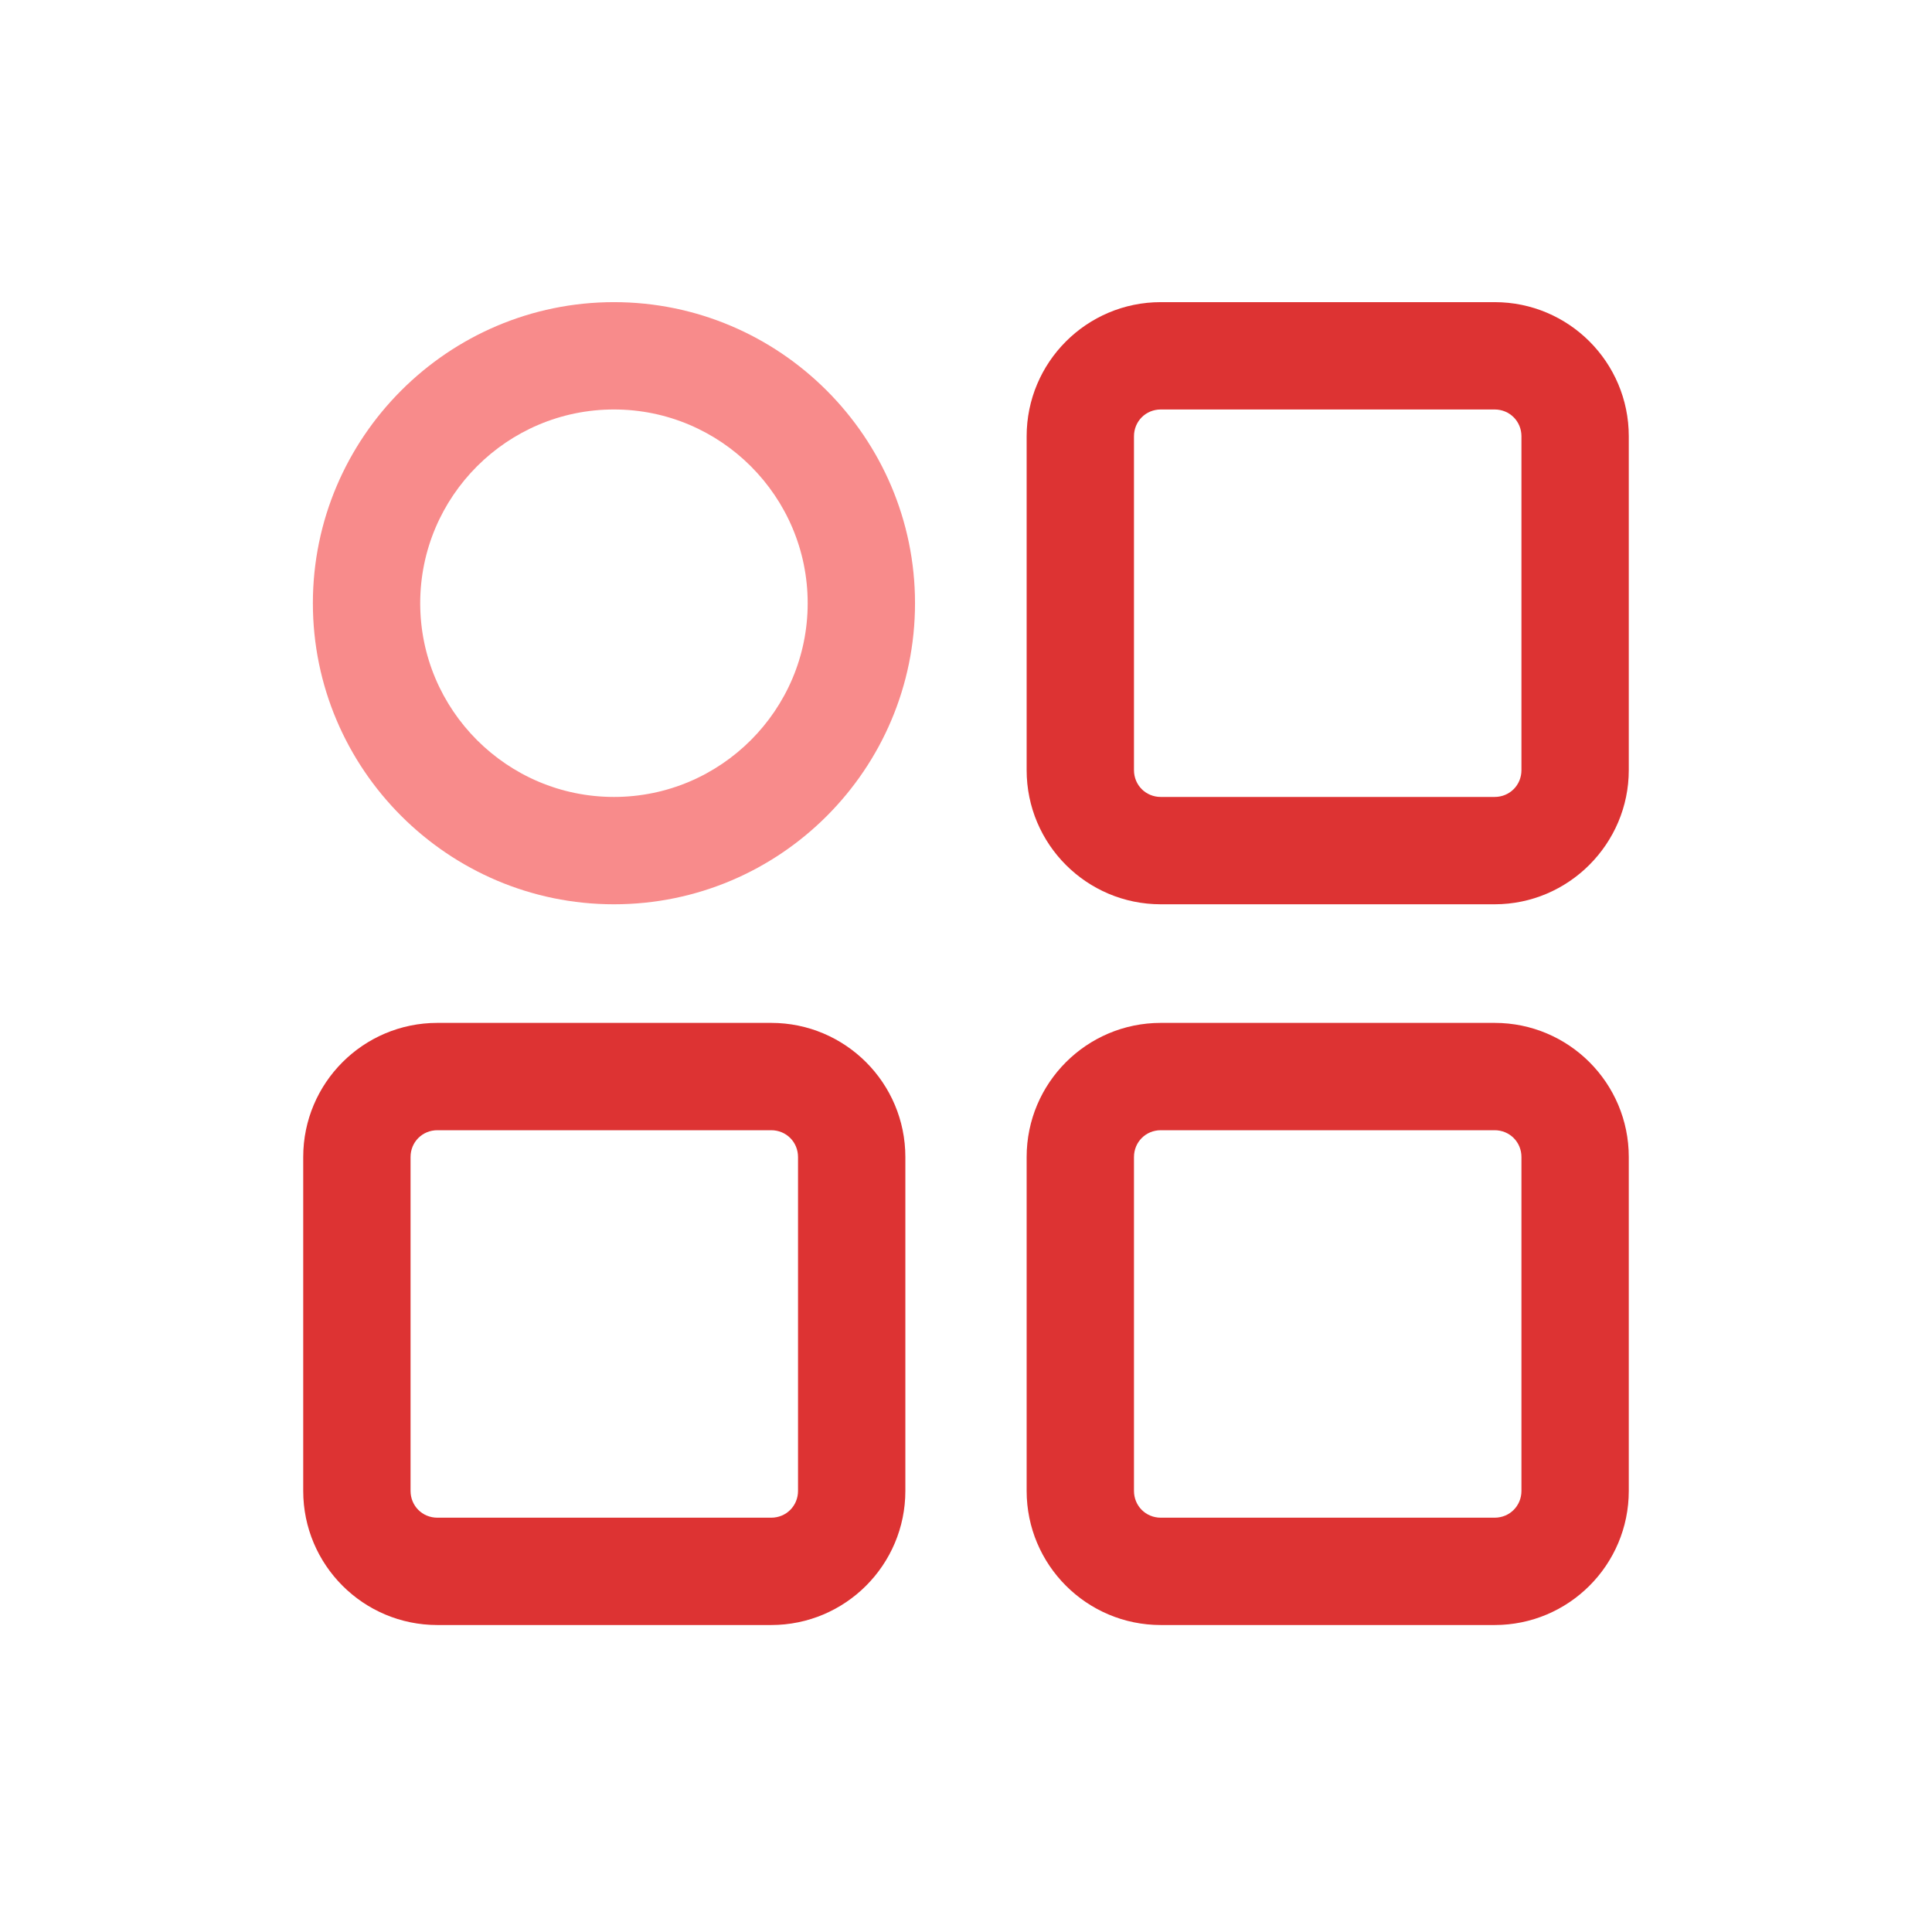
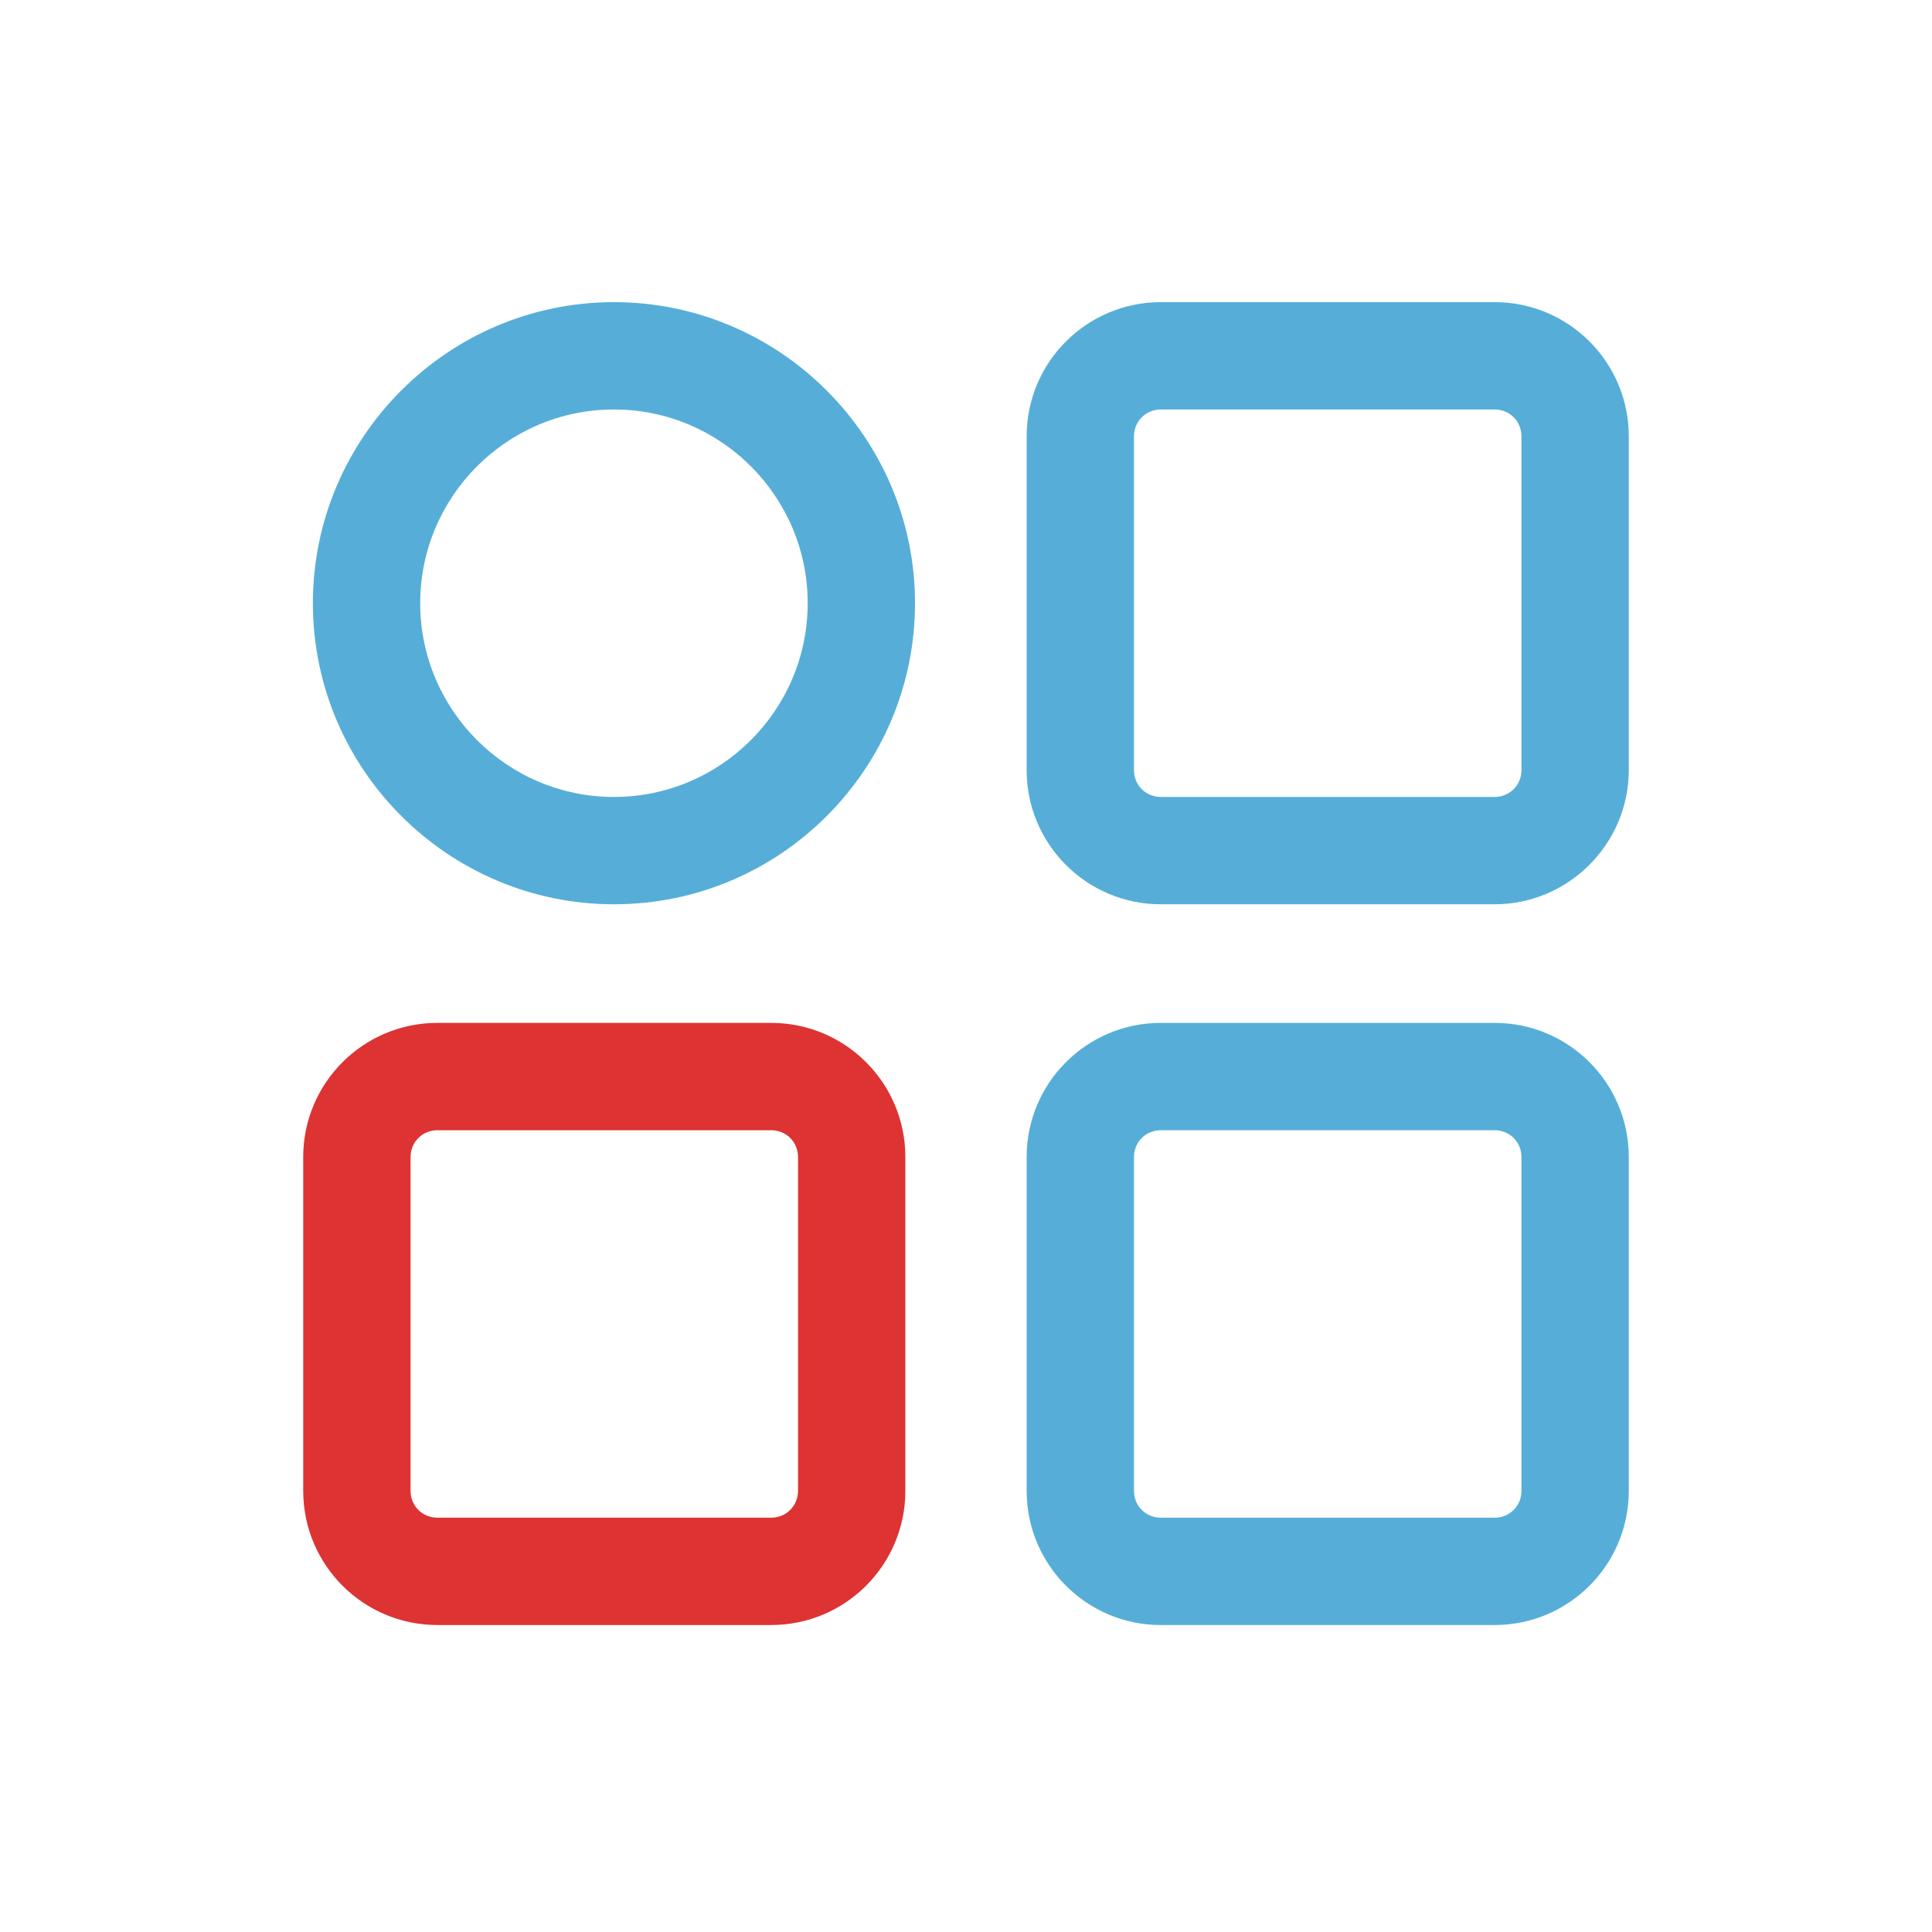
<svg xmlns="http://www.w3.org/2000/svg" class="icon" width="200px" height="200.00px" viewBox="0 0 1024 1024" version="1.1">
-   <path d="M792.178 861.298h-176.924a71.111 71.111 0 0 1-71.111-71.111v-176.924a71.111 71.111 0 0 1 71.111-71.111h176.924a71.111 71.111 0 0 1 71.111 71.111v176.924a71.111 71.111 0 0 1-71.111 71.111z m-176.924-262.258c-7.964 0-14.222 6.258-14.222 14.222v176.924c0 7.964 6.258 14.222 14.222 14.222h176.924c7.964 0 14.222-6.258 14.222-14.222v-176.924c0-7.964-6.258-14.222-14.222-14.222h-176.924zM792.178 479.289h-176.924a71.111 71.111 0 0 1-71.111-71.111V231.253a71.111 71.111 0 0 1 71.111-71.111h176.924a71.111 71.111 0 0 1 71.111 71.111v176.924c0 38.969-31.858 71.111-71.111 71.111z m-176.924-262.258c-7.964 0-14.222 6.258-14.222 14.222v176.924c0 7.964 6.258 14.222 14.222 14.222h176.924c7.964 0 14.222-6.258 14.222-14.222V231.253c0-7.964-6.258-14.222-14.222-14.222h-176.924z" fill="#DD3333" />
-   <path d="M325.404 479.289c-87.893 0-159.573-71.68-159.573-159.573s71.68-159.573 159.573-159.573c87.893 0 159.573 71.68 159.573 159.573s-71.396 159.573-159.573 159.573z m0-262.258c-56.604 0-102.684 46.08-102.684 102.684 0 56.604 46.08 102.684 102.684 102.684 56.604 0 102.684-46.08 102.684-102.684 0-56.604-46.08-102.684-102.684-102.684z" fill="#F88B8B" />
+   <path d="M792.178 861.298h-176.924a71.111 71.111 0 0 1-71.111-71.111v-176.924a71.111 71.111 0 0 1 71.111-71.111h176.924a71.111 71.111 0 0 1 71.111 71.111v176.924a71.111 71.111 0 0 1-71.111 71.111z m-176.924-262.258c-7.964 0-14.222 6.258-14.222 14.222v176.924c0 7.964 6.258 14.222 14.222 14.222h176.924c7.964 0 14.222-6.258 14.222-14.222v-176.924c0-7.964-6.258-14.222-14.222-14.222h-176.924zM792.178 479.289h-176.924a71.111 71.111 0 0 1-71.111-71.111V231.253a71.111 71.111 0 0 1 71.111-71.111h176.924a71.111 71.111 0 0 1 71.111 71.111v176.924c0 38.969-31.858 71.111-71.111 71.111z m-176.924-262.258c-7.964 0-14.222 6.258-14.222 14.222v176.924c0 7.964 6.258 14.222 14.222 14.222h176.924c7.964 0 14.222-6.258 14.222-14.222V231.253c0-7.964-6.258-14.222-14.222-14.222h-176.924z" fill="#56aed8" />
+   <path d="M325.404 479.289c-87.893 0-159.573-71.68-159.573-159.573s71.68-159.573 159.573-159.573c87.893 0 159.573 71.68 159.573 159.573s-71.396 159.573-159.573 159.573z m0-262.258c-56.604 0-102.684 46.08-102.684 102.684 0 56.604 46.08 102.684 102.684 102.684 56.604 0 102.684-46.08 102.684-102.684 0-56.604-46.08-102.684-102.684-102.684z" fill="#56aed8" />
  <path d="M408.747 861.298H231.822a71.111 71.111 0 0 1-71.111-71.111v-176.924a71.111 71.111 0 0 1 71.111-71.111h176.924a71.111 71.111 0 0 1 71.111 71.111v176.924a71.111 71.111 0 0 1-71.111 71.111z m-176.924-262.258c-7.964 0-14.222 6.258-14.222 14.222v176.924c0 7.964 6.258 14.222 14.222 14.222h176.924c7.964 0 14.222-6.258 14.222-14.222v-176.924c0-7.964-6.258-14.222-14.222-14.222H231.822z" fill="#DD3333" />
</svg>
